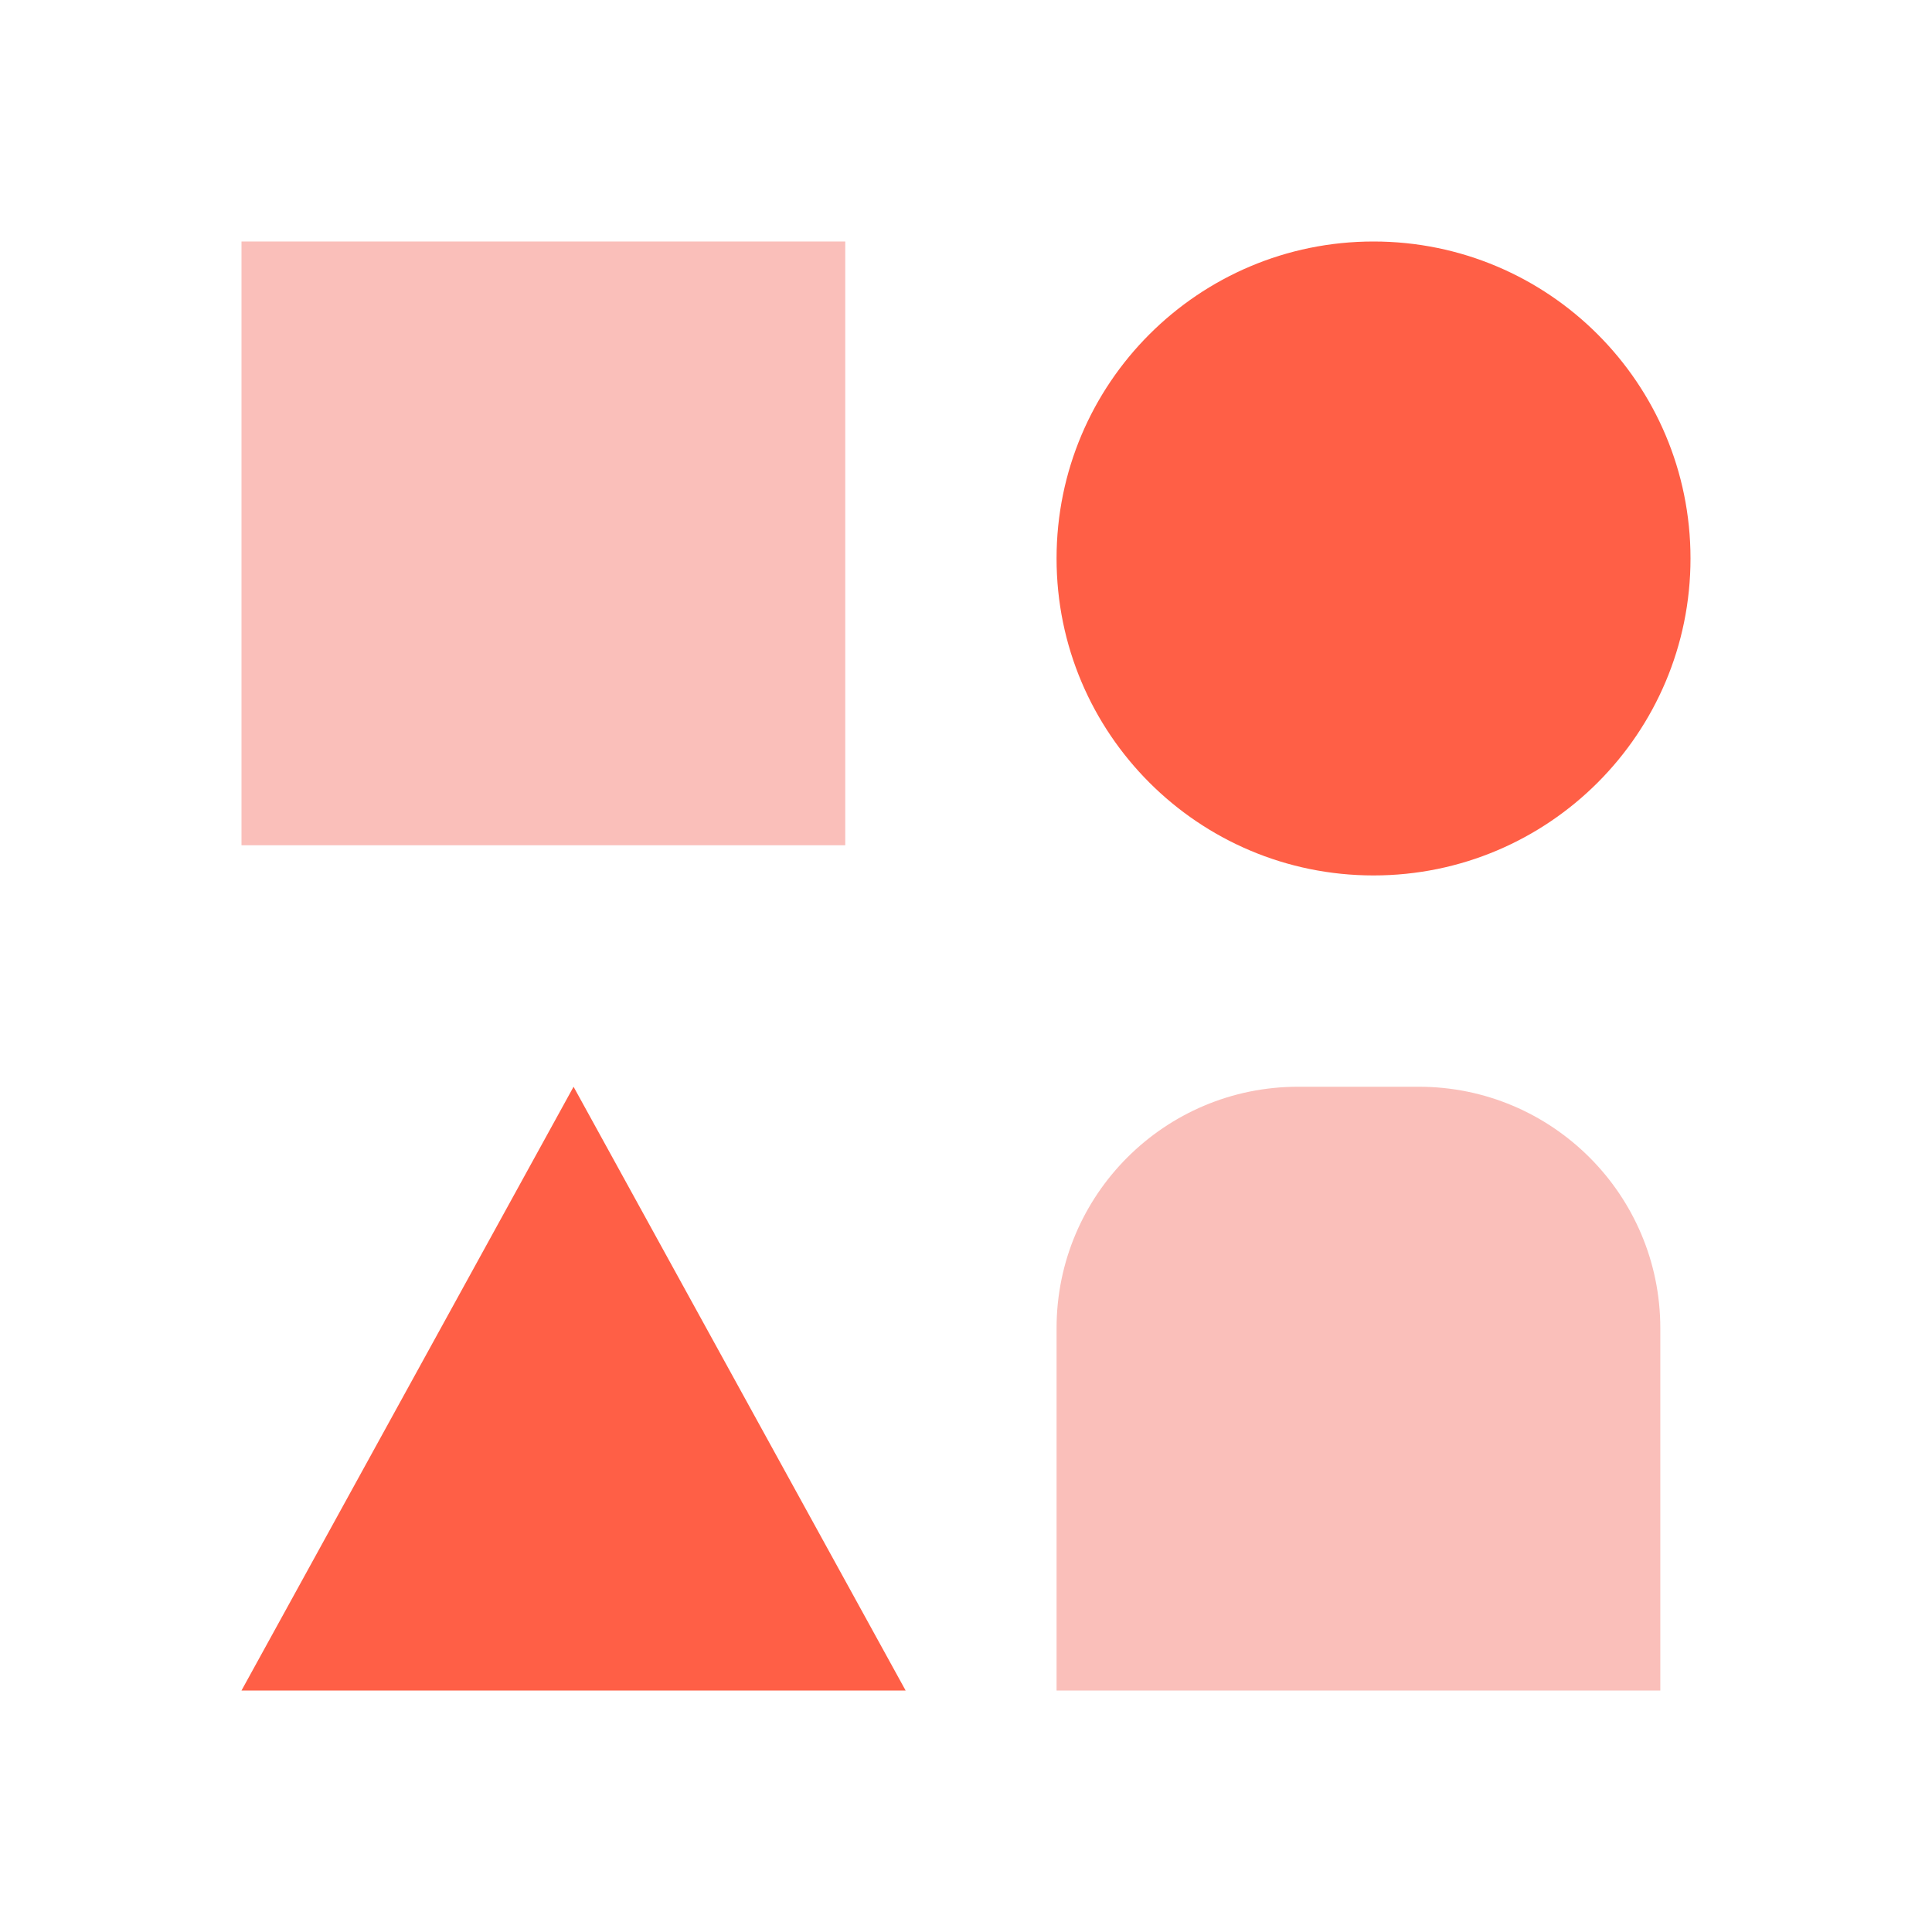
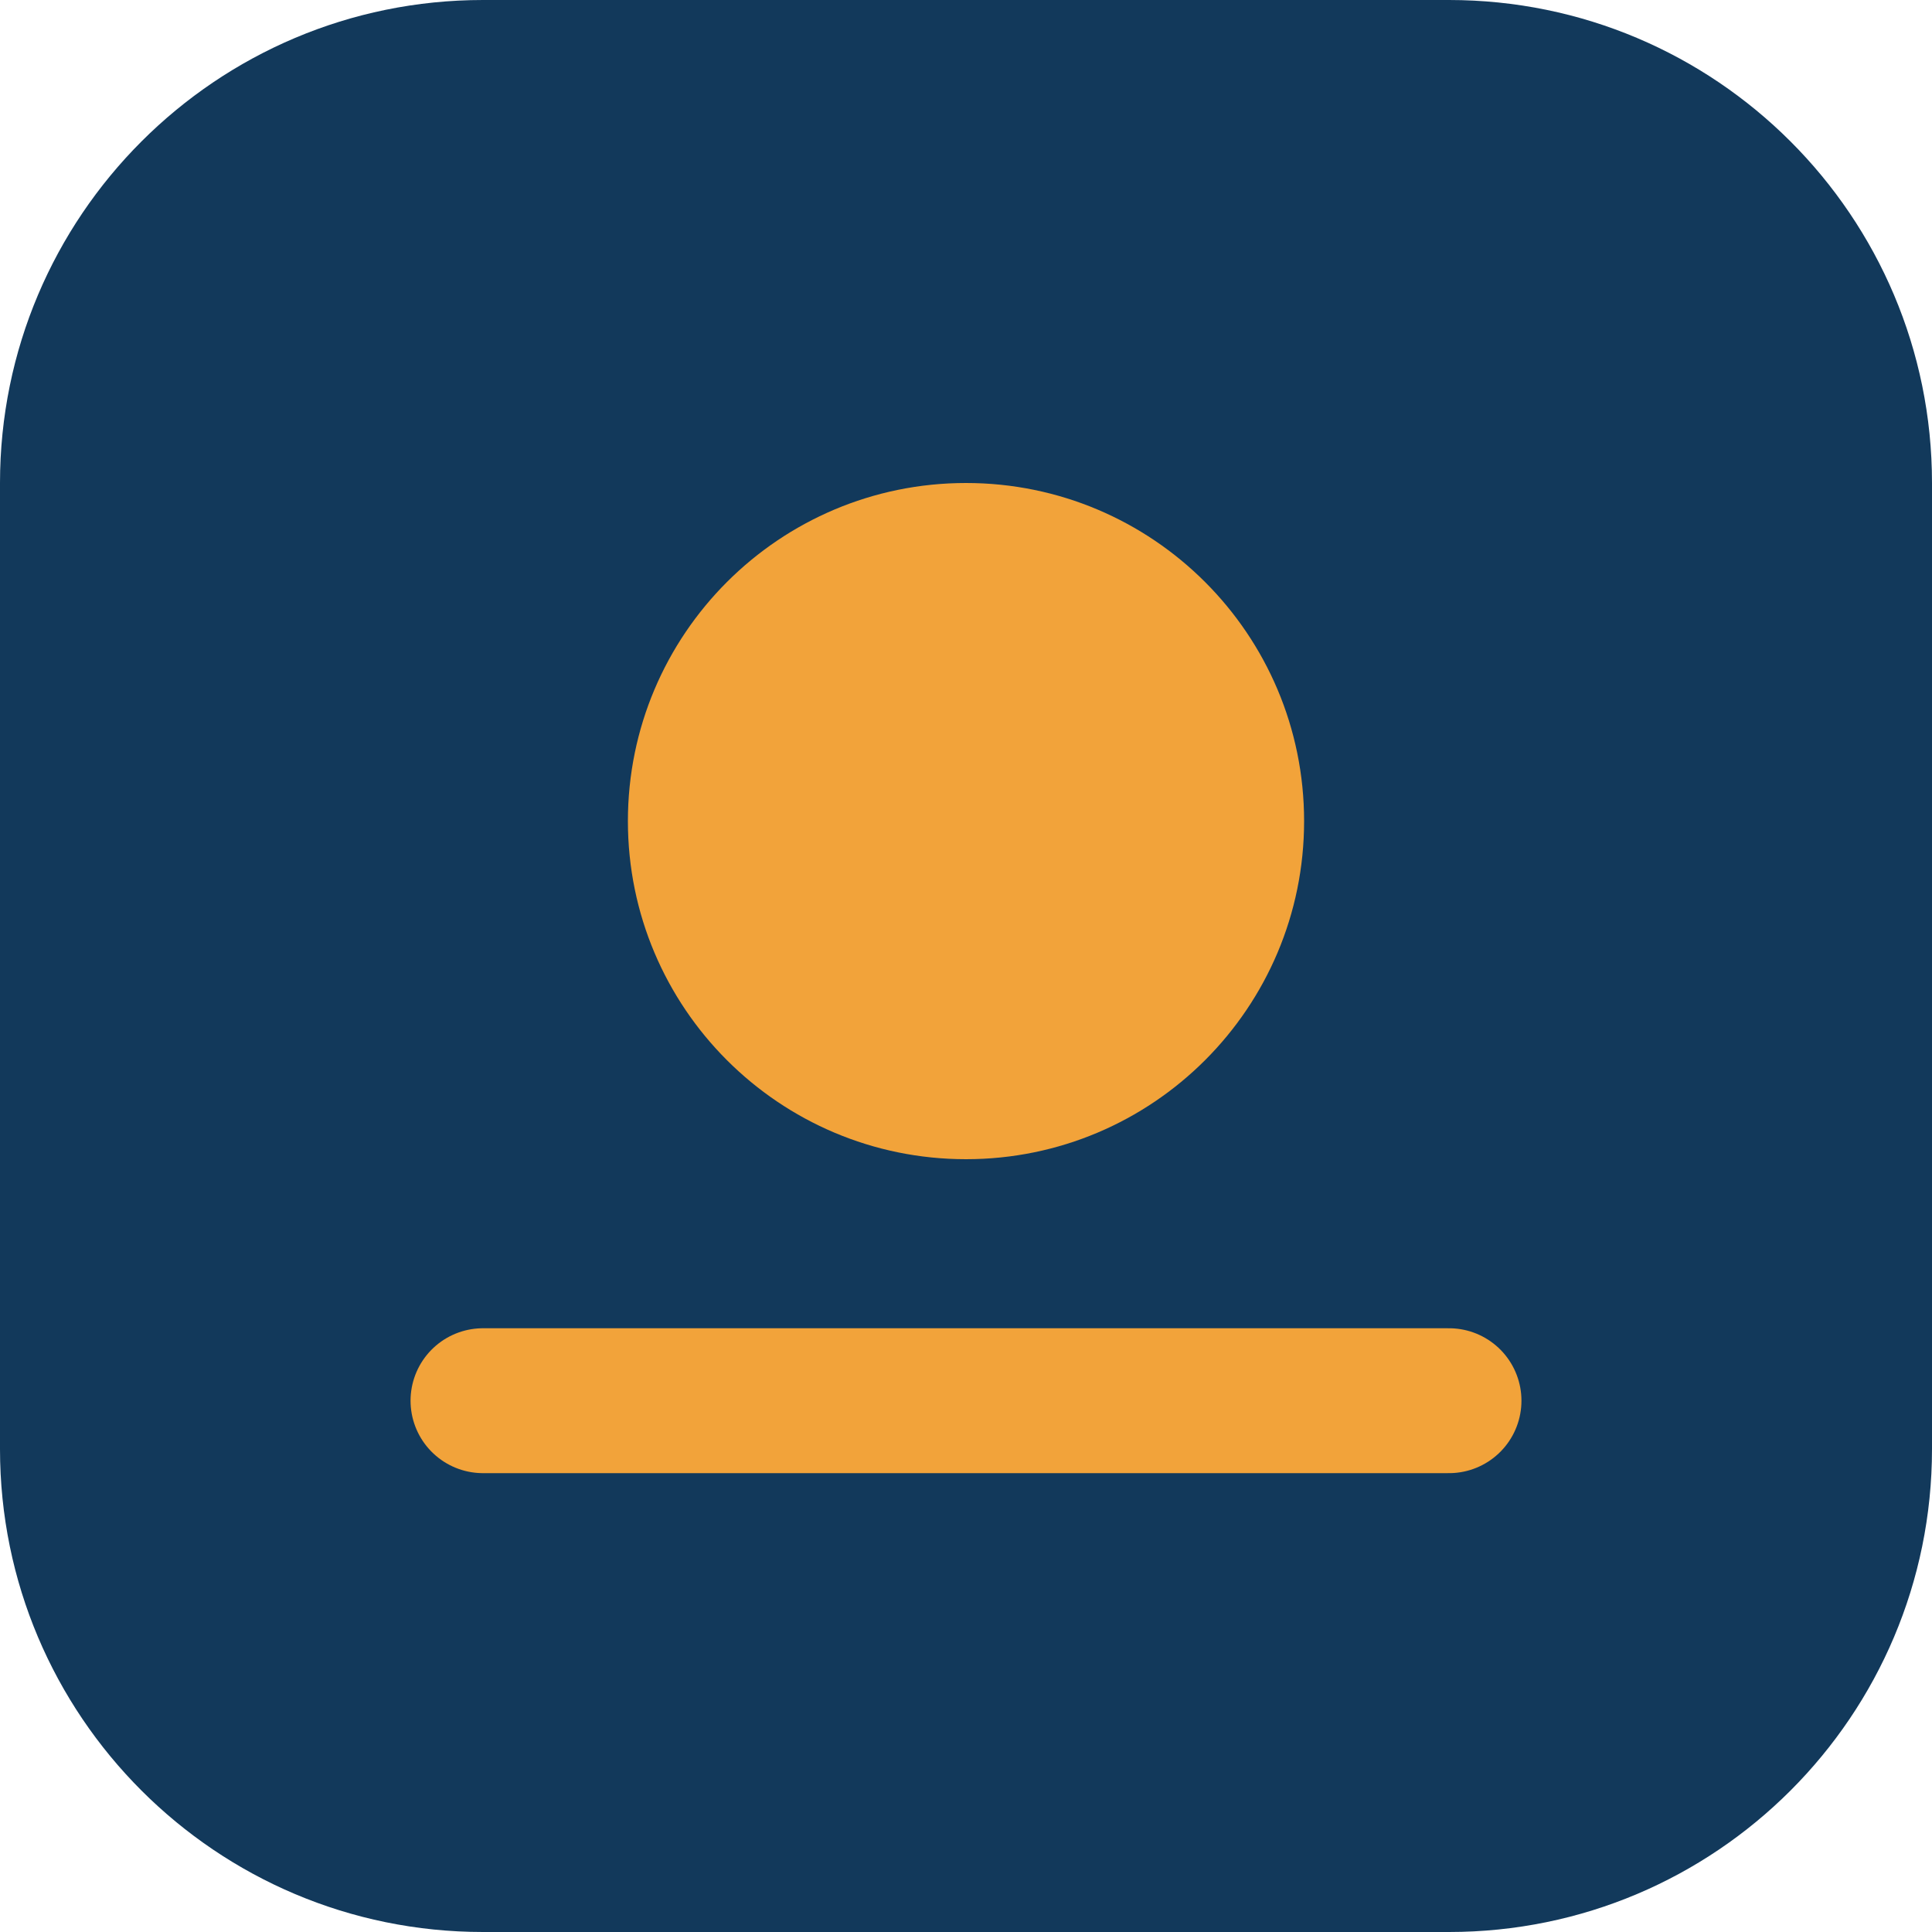
- <svg xmlns="http://www.w3.org/2000/svg" width="512" height="512" viewBox="0 0 512 512" fill="none">
-   <path d="M64 64H224V224H64V64Z" fill="#FABFBA" />
-   <path d="M440 448L280 448L280 352C280 316.654 308.654 288 344 288L376 288C411.346 288 440 316.654 440 352L440 448Z" fill="#FABFBA" />
-   <path d="M152 288L240 448H64L152 288Z" fill="#FF5F46" />
-   <path d="M280 148C280 101.608 317.608 64 364 64V64C410.392 64 448 101.608 448 148V148C448 194.392 410.392 232 364 232V232C317.608 232 280 194.392 280 148V148Z" fill="#FF5F46" />
+ <svg xmlns="http://www.w3.org/2000/svg" viewBox="0 0 40 40">
+   <rect width="40" height="40" rx="10" fill="#12395B" />
+   <circle cx="20" cy="17" r="7" fill="#F2A33A" />
+   <path d="M10 29h20" stroke="#F2A33A" stroke-width="3" stroke-linecap="round" />
</svg>
